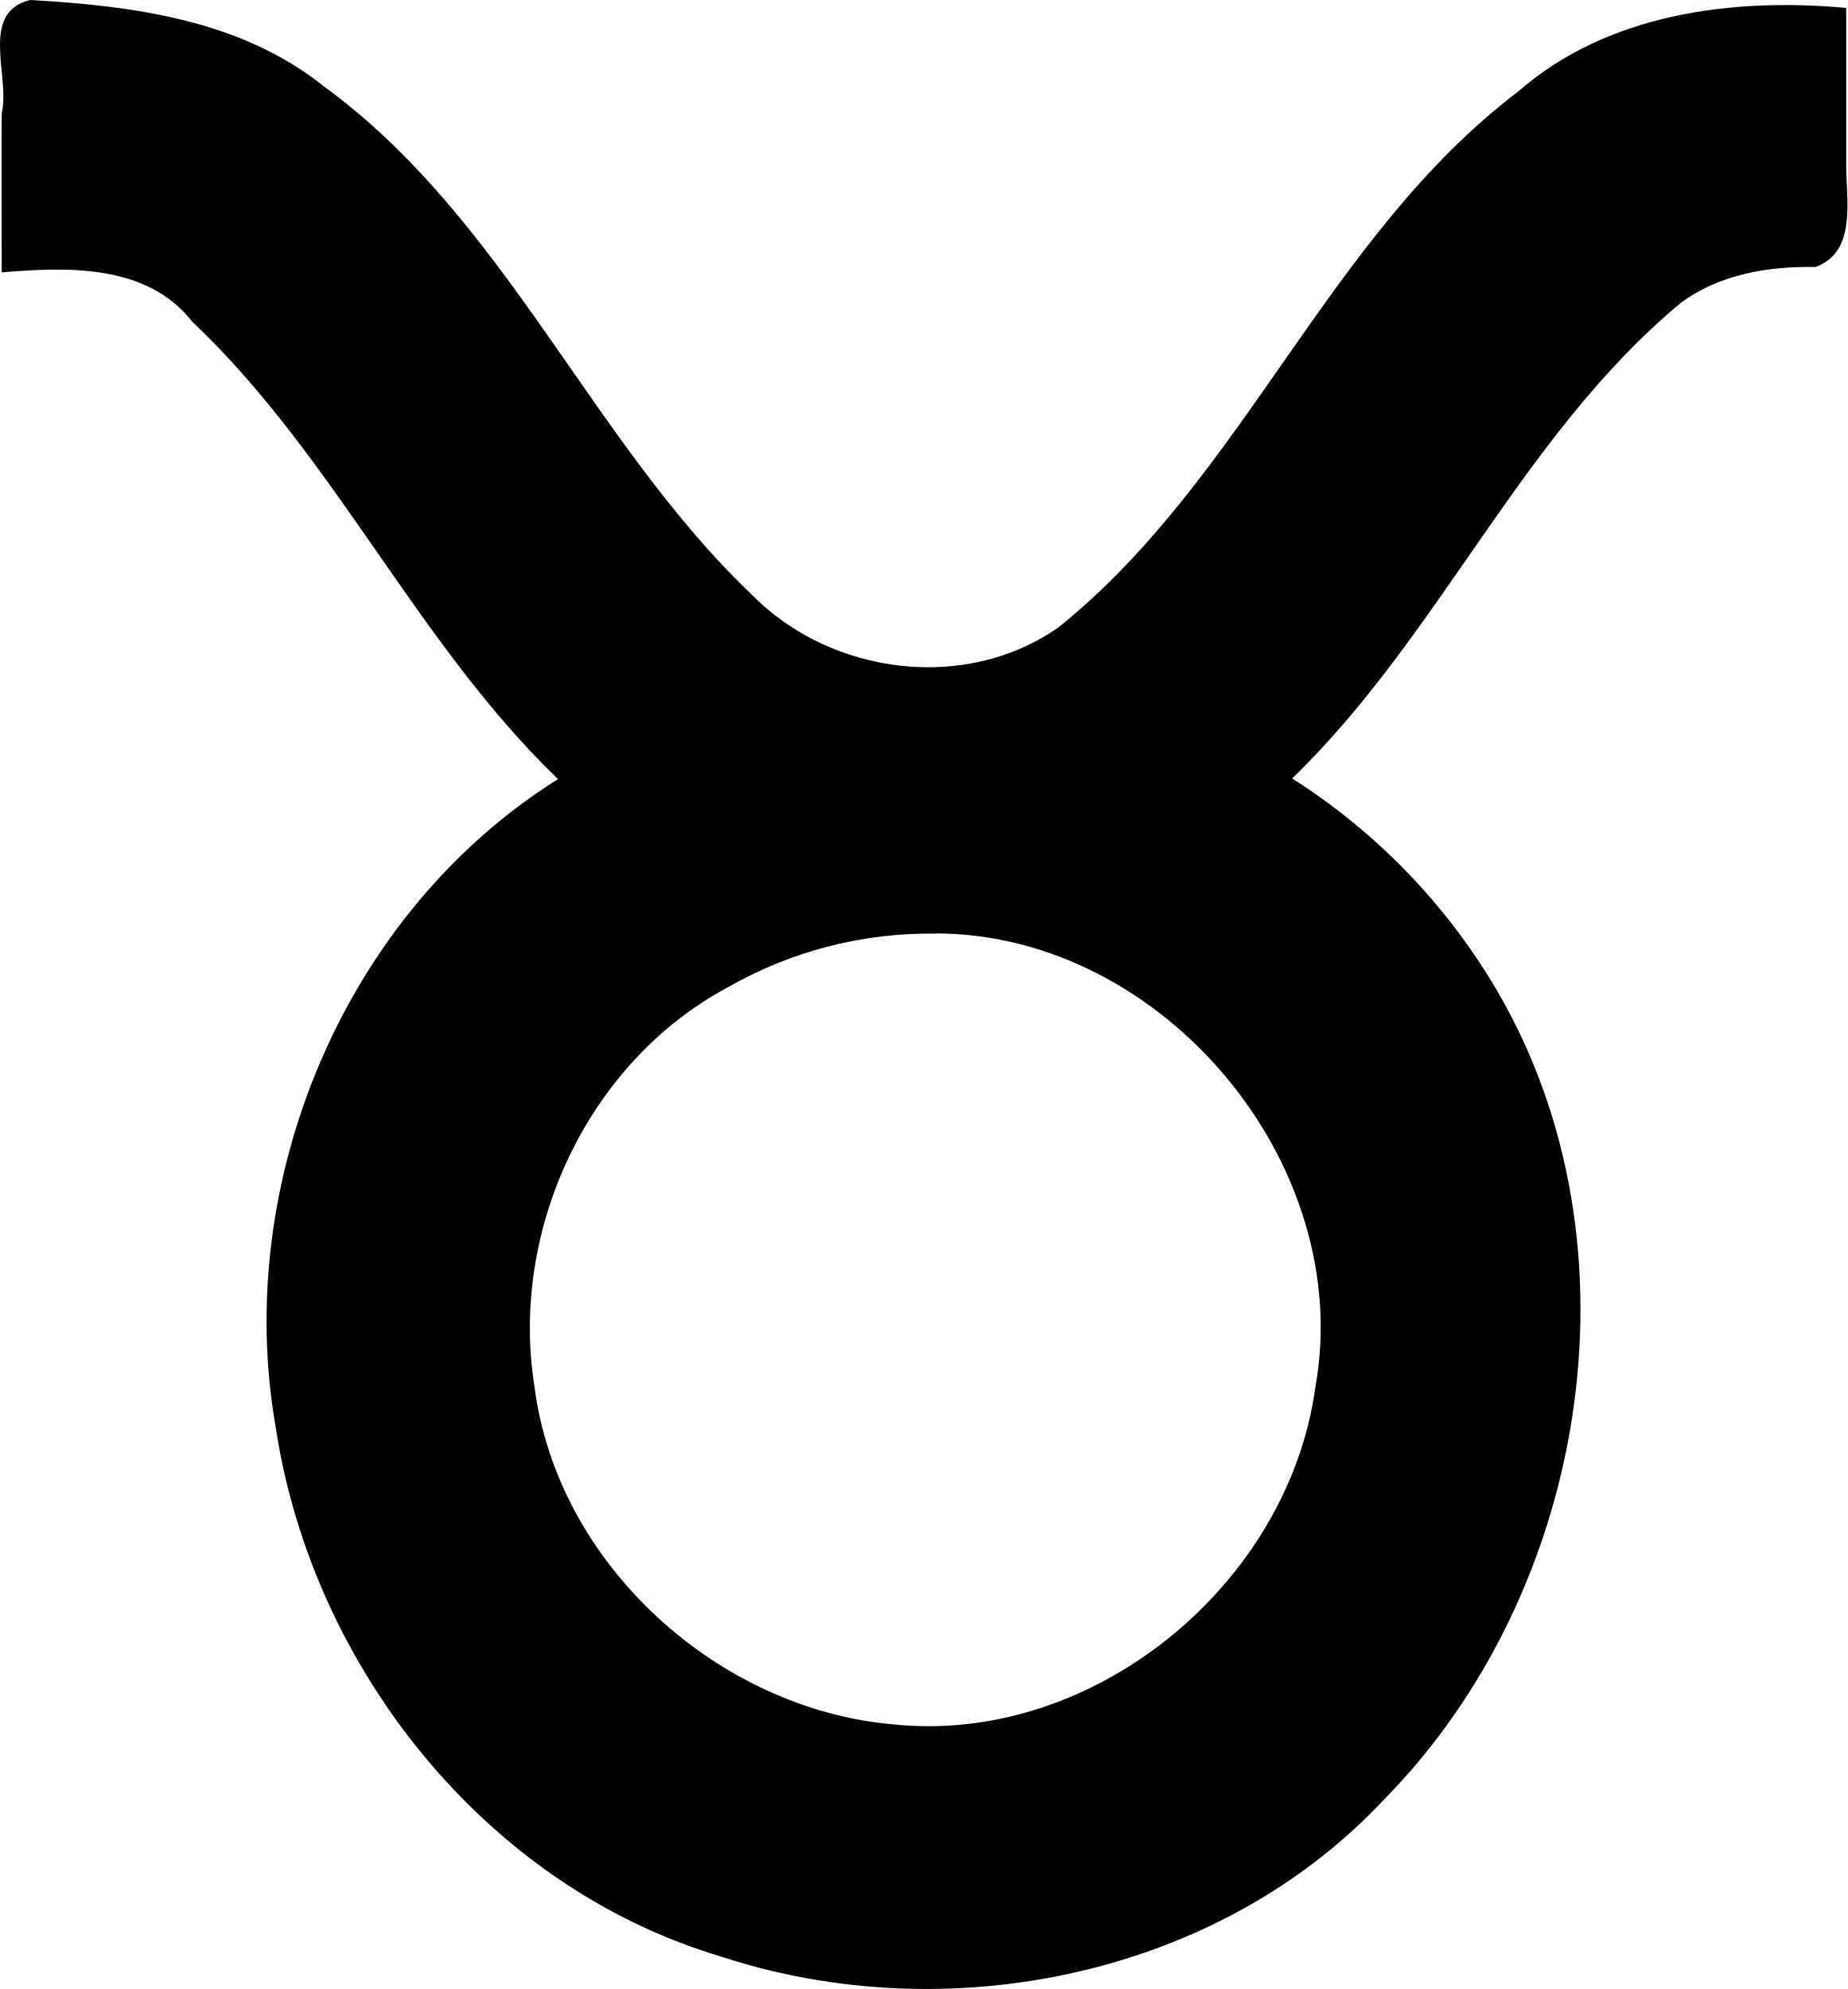
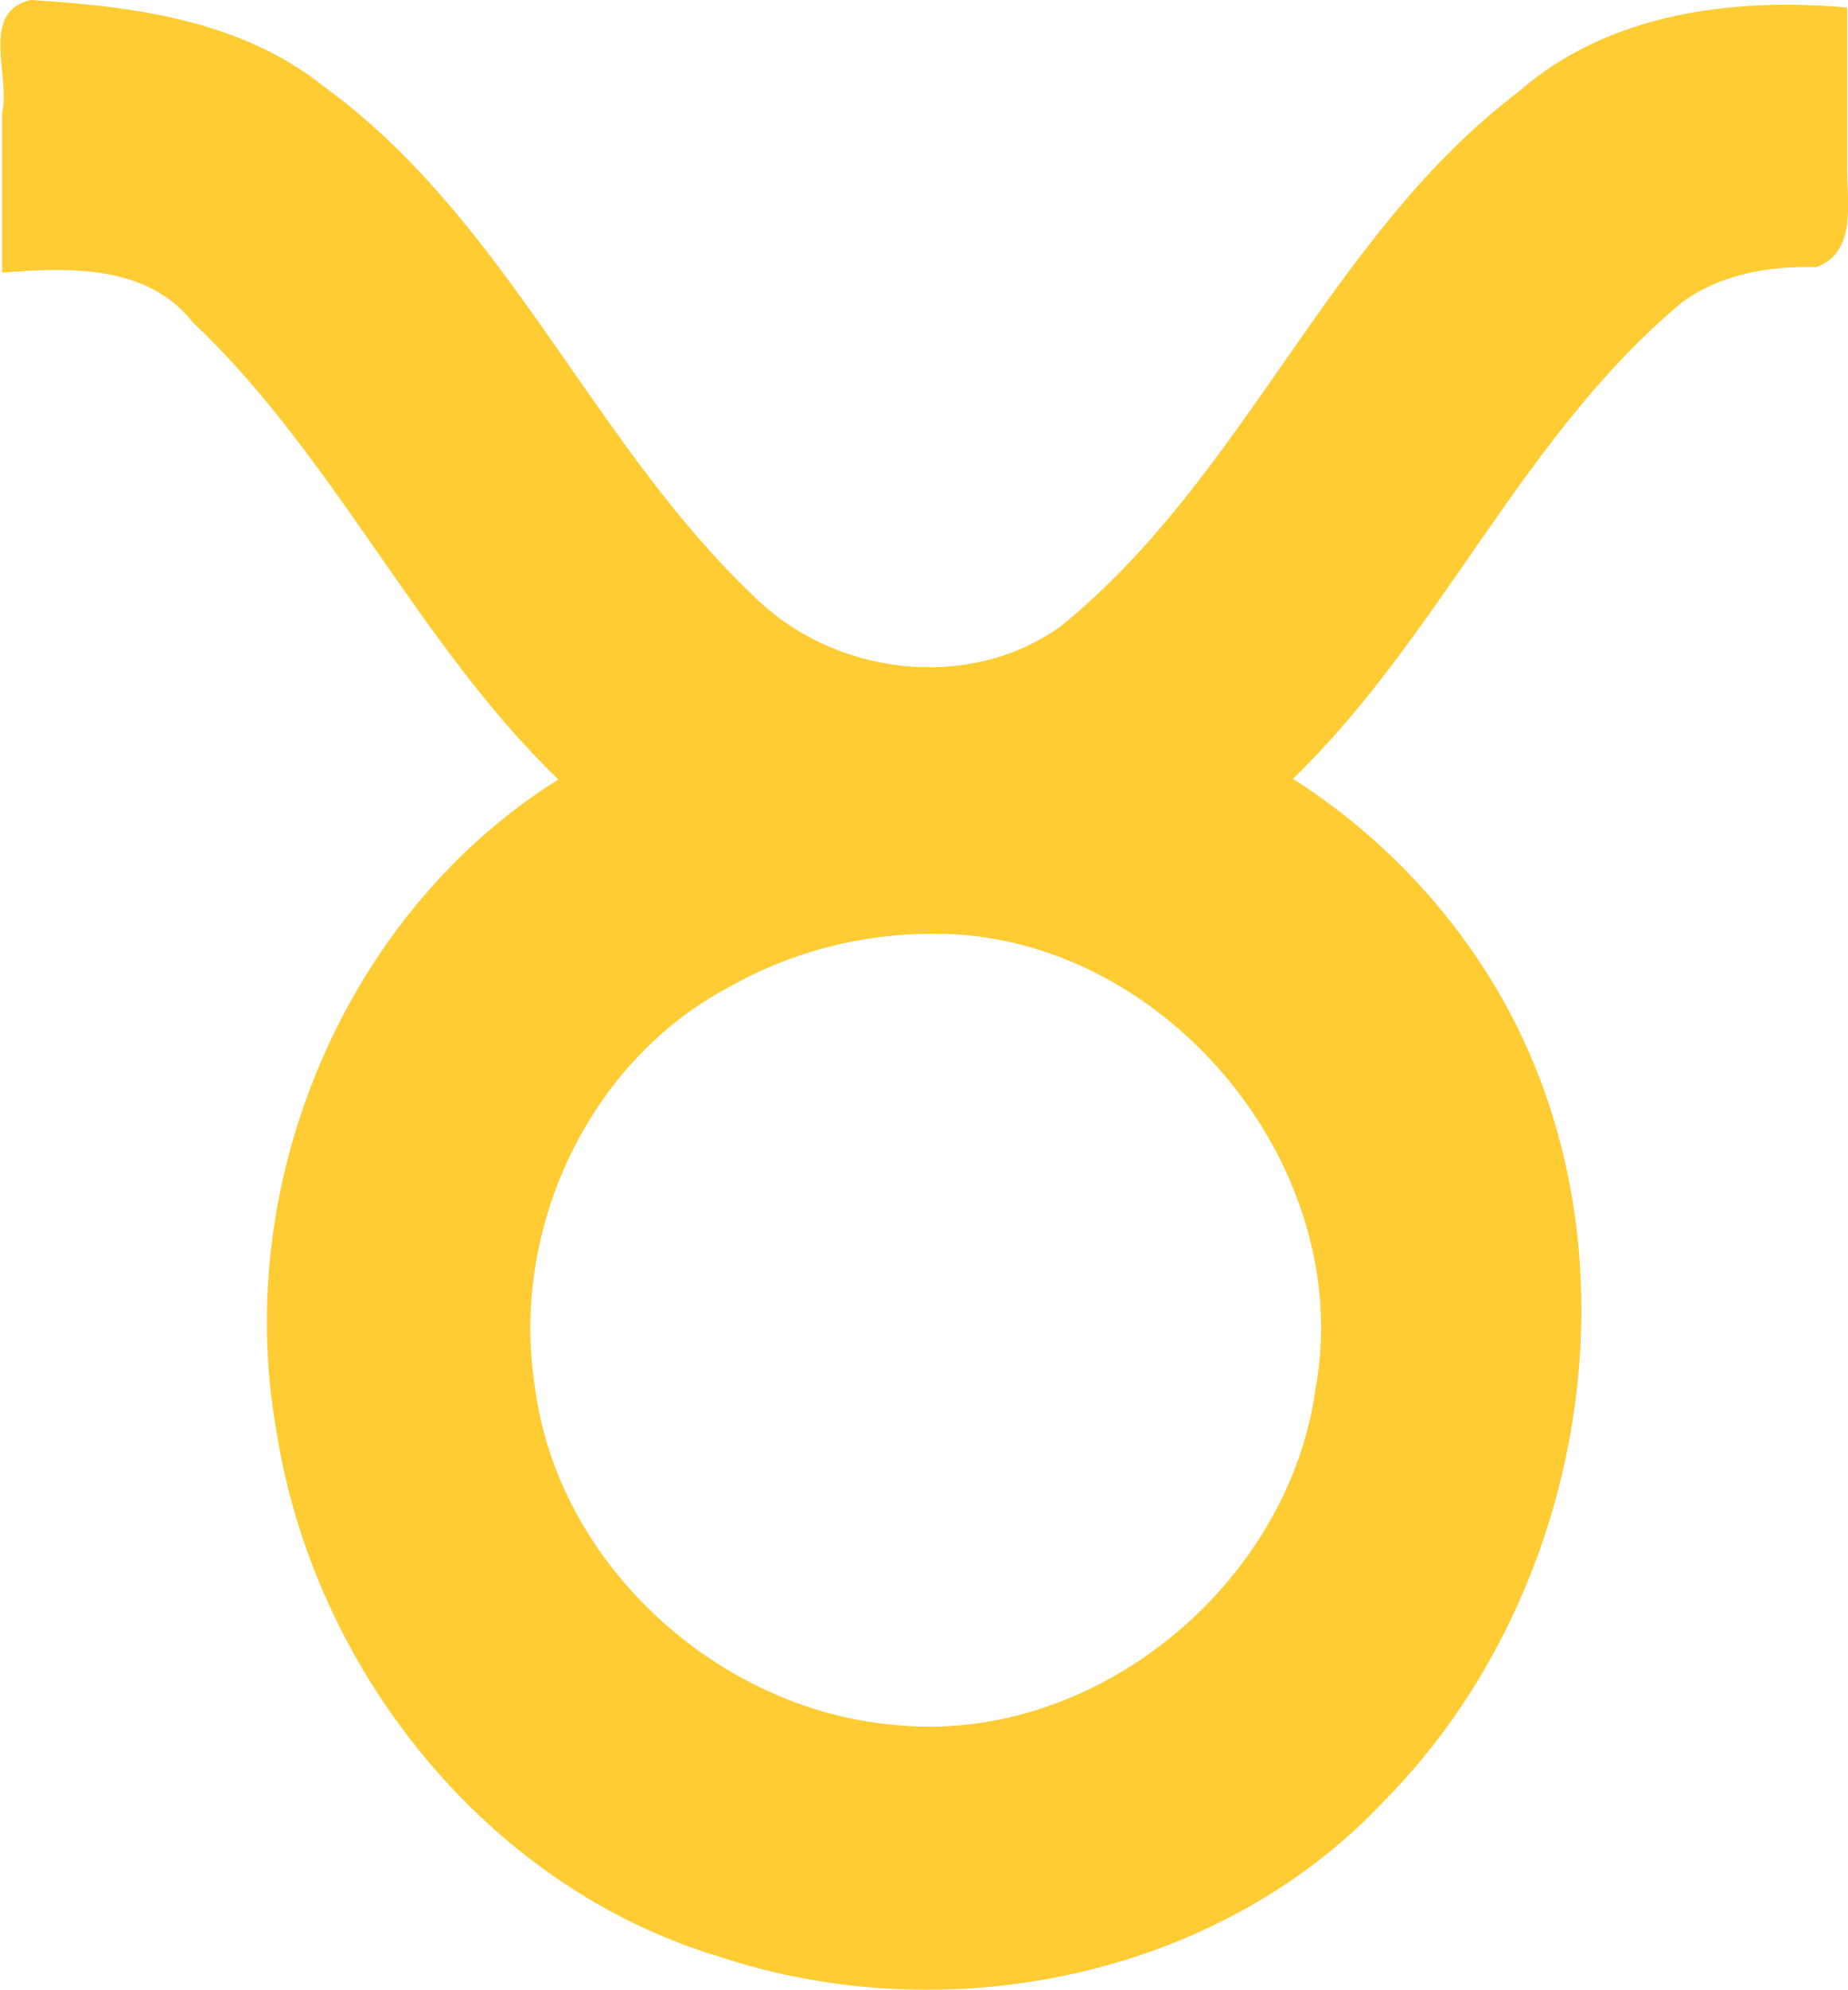
- <svg xmlns="http://www.w3.org/2000/svg" id="Calque_1" data-name="Calque 1" viewBox="0 0 268.43 288.97">
-   <defs>
-     <style>.cls-1{fill:#010101;}</style>
-   </defs>
+ <svg xmlns="http://www.w3.org/2000/svg" version="1.1" id="Calque_1" x="0px" y="0px" viewBox="0 0 268.4 289" style="enable-background:new 0 0 268.4 289;" xml:space="preserve">
+   <style type="text/css">
+ 	.st0{fill:#FFCC33;}
+ </style>
  <g id="layer1">
    <g id="g4322">
-       <path id="path4175" class="cls-1" d="M-773.92-346.85c-7.42,1.82-2.83,11.22-4.11,16.41-.05,7.72,0,15.44,0,23.16,9.57-.8,21.11-1.24,27.69,7.17,20.74,19.64,32.56,46.65,53.14,66.45-31,19.43-47.33,58.48-41,94.29,5.29,34.73,30.43,66.51,64.5,76.72,33,10.9,72.38,3,96.46-22.7C-547-116-538.85-167.79-561.95-204.9a91.33,91.33,0,0,0-28.58-28.85c21.49-20.81,33.32-49.84,56.43-69.07,5.62-4.2,12.82-5.37,19.61-5.24,6.08-2.22,4.43-9.8,4.46-14.79V-345.7c-16.6-1.52-34.71.82-47.69,12.17-27.67,21-39.73,56-66.63,77.72-13.44,9.57-33.09,7.12-44.65-4.6-23.42-22.3-35.7-54.55-62.22-73.89C-743.33-344-759-346-773.91-346.85Zm131.64,135.61c32.9.07,61,33.46,55.11,66-3.94,28.6-32.22,51.91-61.23,48.92-25.46-2.15-48.92-23.18-52.22-49.08-3.62-22.6,7.63-47.05,28.07-58a59.12,59.12,0,0,1,30.27-7.81Z" transform="translate(778.28 346.85)" />
+       <path id="path4175" class="st0" d="M4.4,0c-7.4,1.8-2.8,11.2-4.1,16.4c0,7.7,0,15.4,0,23.2c9.6-0.8,21.1-1.2,27.7,7.2    c20.7,19.6,32.6,46.6,53.1,66.4c-31,19.4-47.3,58.5-41,94.3c5.3,34.7,30.4,66.5,64.5,76.7c33,10.9,72.4,3,96.5-22.7    c30.2-30.6,38.4-82.4,15.3-119.5c-7.2-11.6-17-21.5-28.6-28.9c21.5-20.8,33.3-49.8,56.4-69.1c5.6-4.2,12.8-5.4,19.6-5.2    c6.1-2.2,4.4-9.8,4.5-14.8V1.1c-16.6-1.5-34.7,0.8-47.7,12.2c-27.7,21-39.7,56-66.6,77.7c-13.4,9.6-33.1,7.1-44.7-4.6    C85.9,64.1,73.6,31.9,47.1,12.6C35,2.9,19.3,0.9,4.4,0L4.4,0z M136,135.6c32.9,0.1,61,33.5,55.1,66c-3.9,28.6-32.2,51.9-61.2,48.9    c-25.5-2.2-48.9-23.2-52.2-49.1c-3.6-22.6,7.6-47.1,28.1-58C114.9,138.2,125.4,135.5,136,135.6L136,135.6z" />
    </g>
  </g>
</svg>
